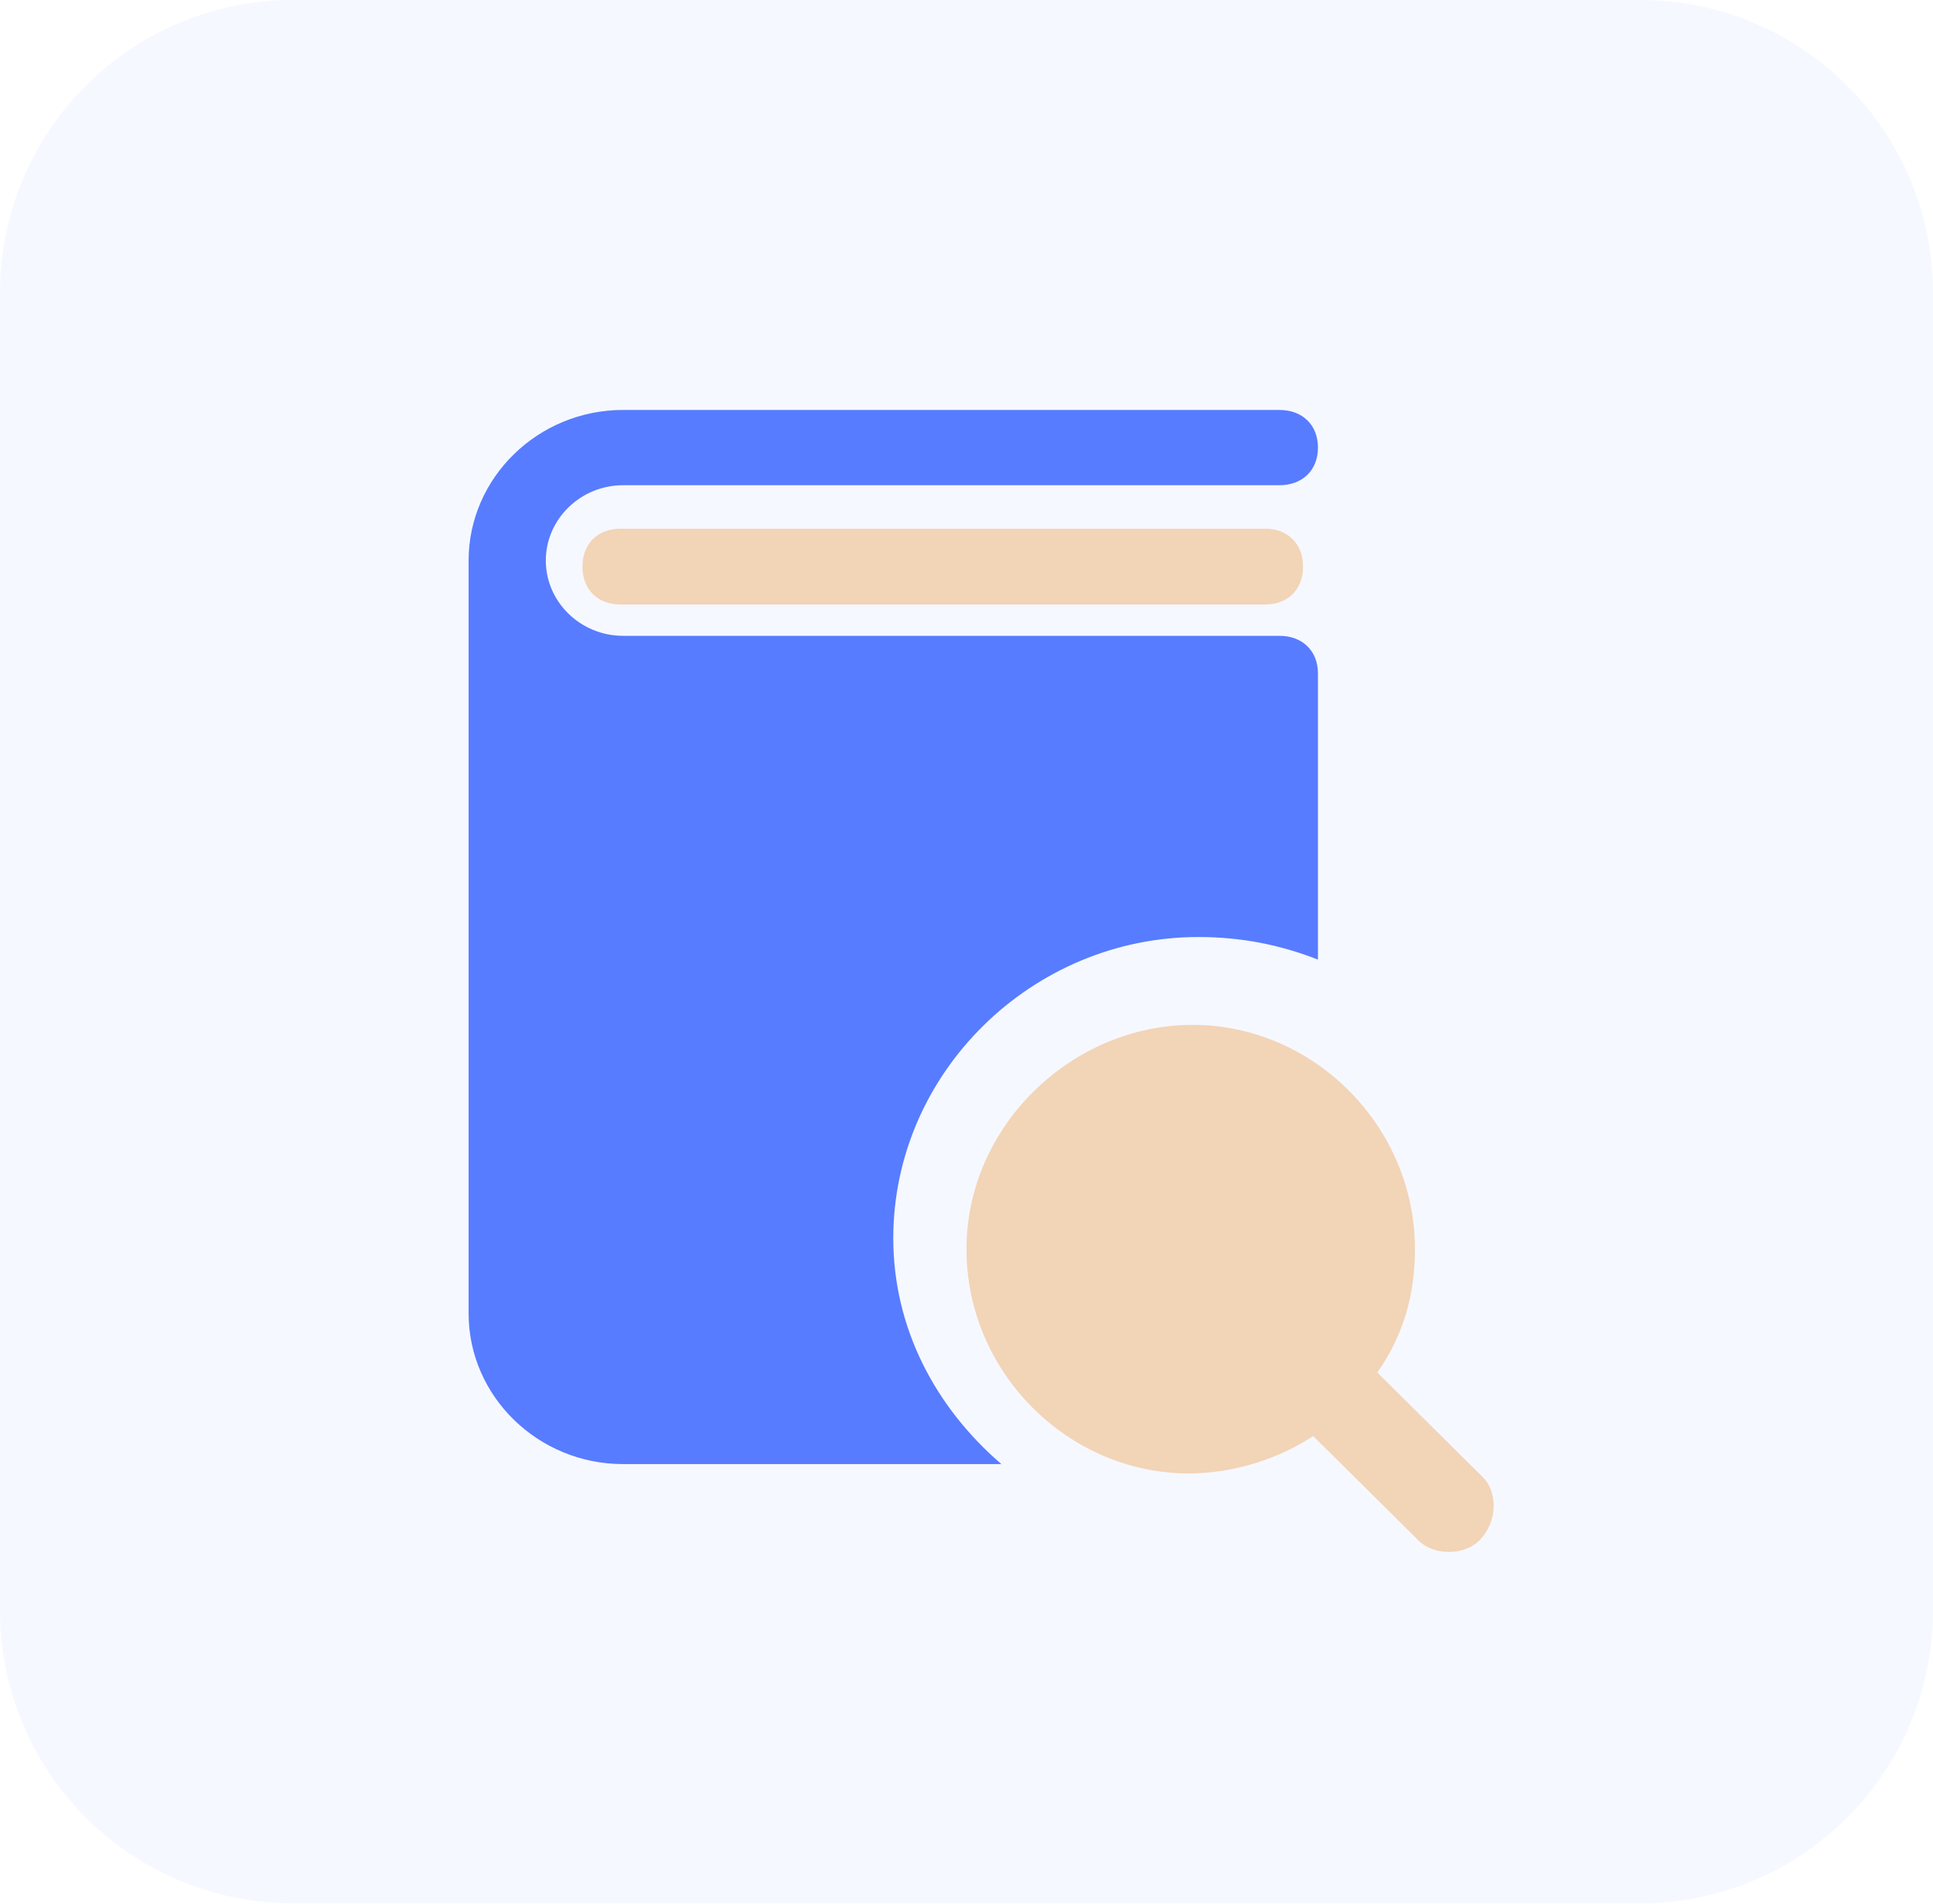
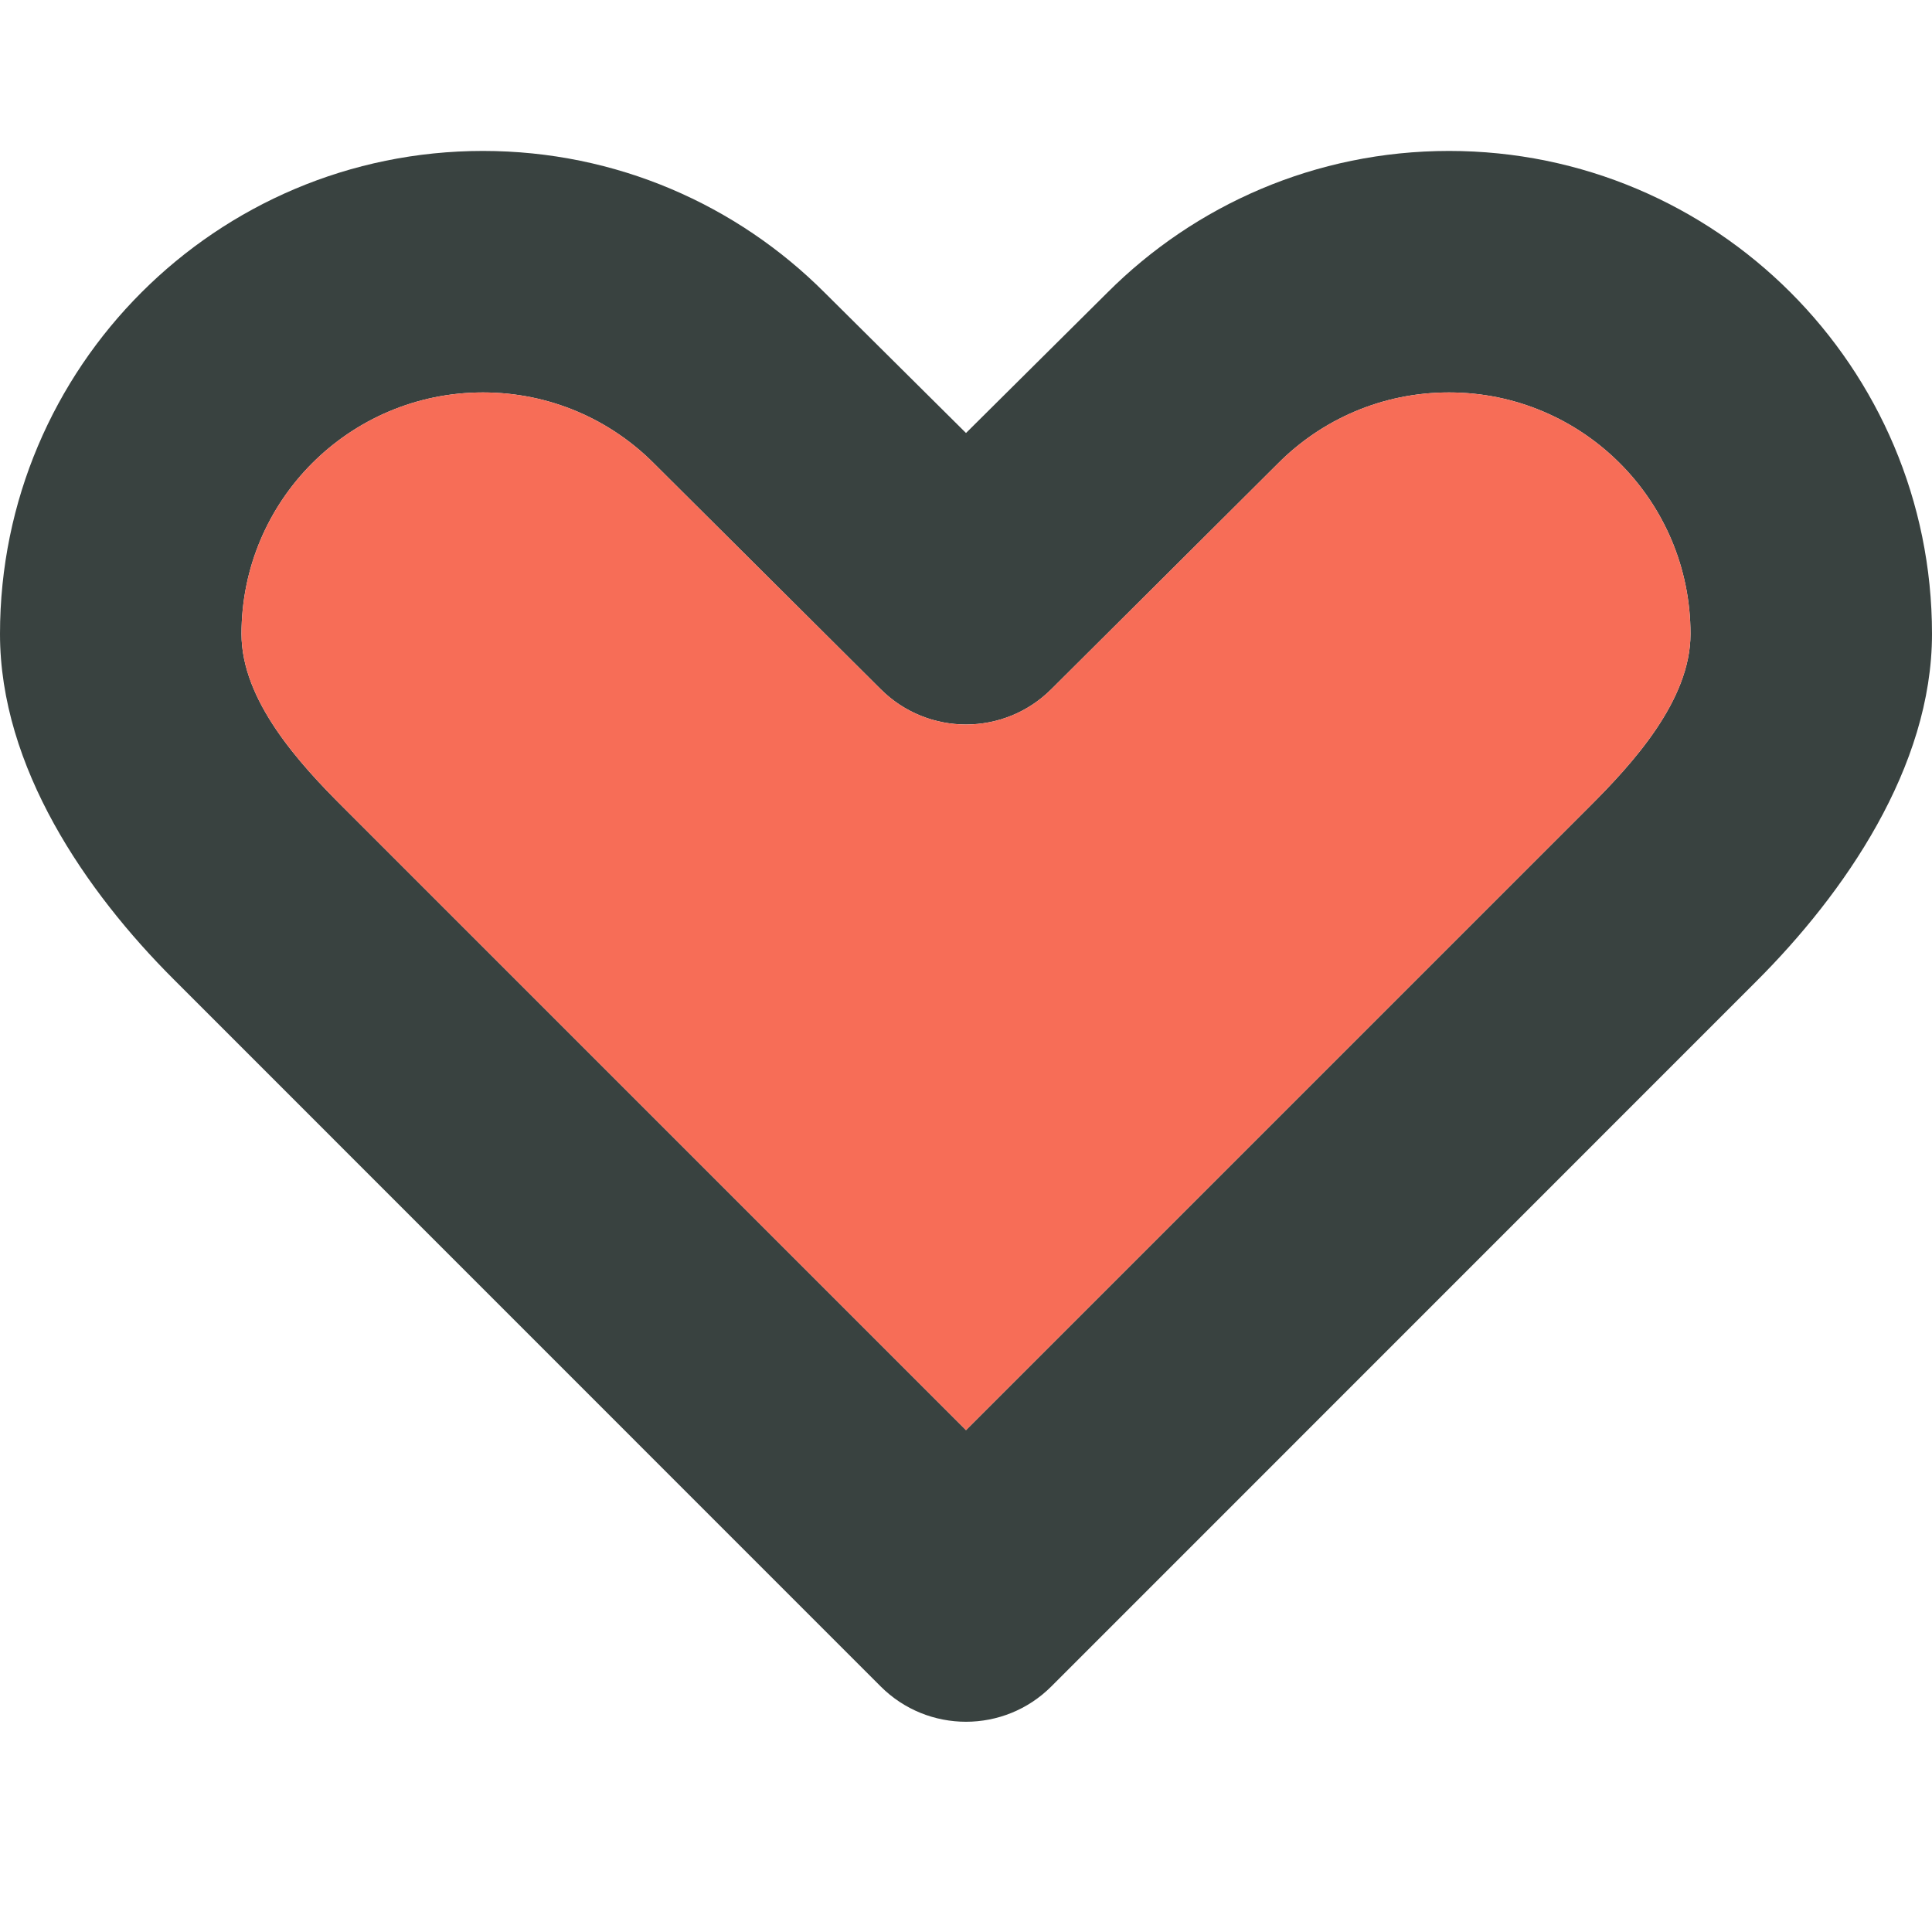
- <svg xmlns="http://www.w3.org/2000/svg" width="66" height="65" viewBox="0 0 66 65" fill="none">
-   <rect width="66" height="65" rx="10" fill="#F6F8FF" />
-   <path d="M43.196 20.645H21.182C20.405 20.645 19.887 20.127 19.887 19.35C19.887 18.573 20.405 18.055 21.182 18.055H43.196C43.973 18.055 44.491 18.573 44.491 19.35C44.491 20.127 43.973 20.645 43.196 20.645Z" fill="#F2D4B7" />
-   <path d="M50.629 50.447L47.026 46.872C47.926 45.596 48.312 44.191 48.312 42.66C48.312 38.447 44.838 35 40.721 35C36.603 35 33 38.447 33 42.66C33 46.872 36.474 50.319 40.592 50.319C42.136 50.319 43.68 49.809 44.838 49.043L48.441 52.617C48.956 53.128 49.985 53.128 50.5 52.617C51.143 51.979 51.143 50.957 50.629 50.447Z" fill="#F2D4B7" />
-   <path d="M30.5 42.286C30.5 36.629 35.245 32 40.914 32C42.364 32 43.682 32.257 45 32.771V23C45 22.229 44.473 21.714 43.682 21.714H23.909H21.273C19.823 21.714 18.636 20.557 18.636 19.143C18.636 17.729 19.823 16.571 21.273 16.571H43.682C44.473 16.571 45 16.057 45 15.286C45 14.514 44.473 14 43.682 14H21.273C18.373 14 16 16.314 16 19.143V44.857C16 47.686 18.373 50 21.273 50H23.909H34.191C31.95 48.071 30.5 45.371 30.5 42.286Z" fill="#577CFF" />
+ <svg xmlns="http://www.w3.org/2000/svg" version="1.0" id="Layer_1" width="800px" height="800px" viewBox="0 0 64 64" enable-background="new 0 0 64 64" xml:space="preserve">
+   <g>
+     <path fill="#394240" d="M48,5c-4.418,0-8.418,1.793-11.312,4.688L32,14.344l-4.688-4.656C24.418,6.793,20.418,5,16,5   C7.164,5,0,12.164,0,21c0,4.418,2.852,8.543,5.75,11.438l23.422,23.426c1.562,1.562,4.094,1.562,5.656,0L58.188,32.5   C61.086,29.605,64,25.418,64,21C64,12.164,56.836,5,48,5z M32,47.375L11.375,26.75C9.926,25.305,8,23.211,8,21c0-4.418,3.582-8,8-8   c2.211,0,4.211,0.895,5.656,2.344l7.516,7.484c1.562,1.562,4.094,1.562,5.656,0l7.516-7.484C43.789,13.895,45.789,13,48,13   c4.418,0,8,3.582,8,8c0,2.211-1.926,4.305-3.375,5.75L32,47.375z" />
+     <path fill="#F76D57" d="M32,47.375L11.375,26.75C9.926,25.305,8,23.211,8,21c0-4.418,3.582-8,8-8c2.211,0,4.211,0.895,5.656,2.344   l7.516,7.484c1.562,1.562,4.094,1.562,5.656,0l7.516-7.484C43.789,13.895,45.789,13,48,13c4.418,0,8,3.582,8,8   c0,2.211-1.926,4.305-3.375,5.75L32,47.375z" />
+   </g>
</svg>
